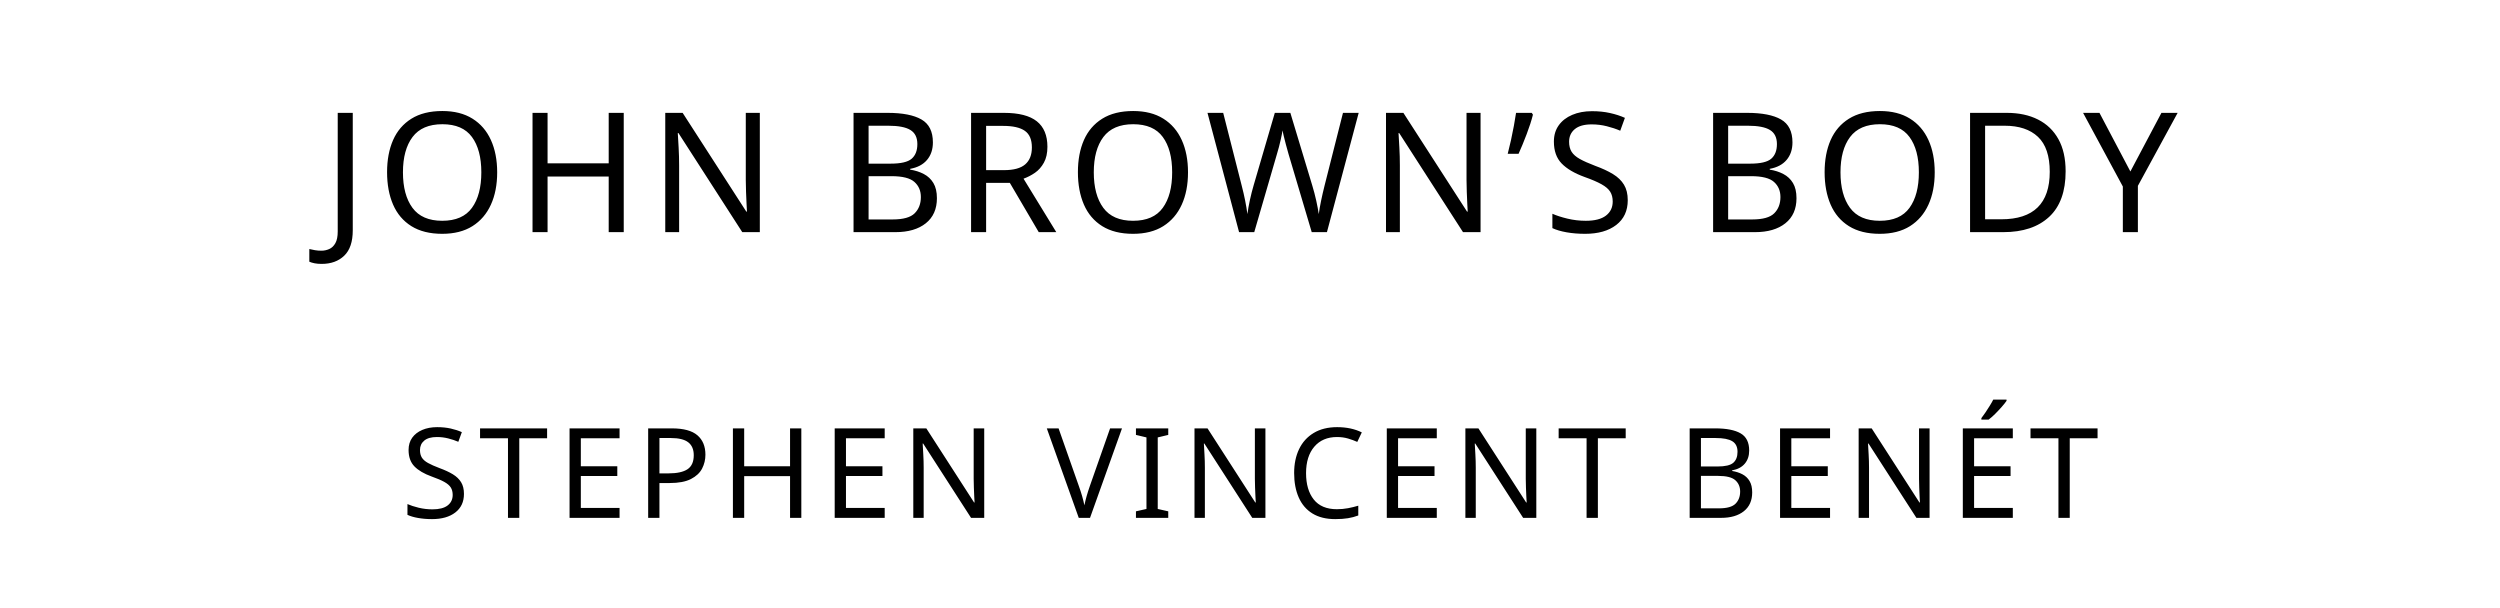
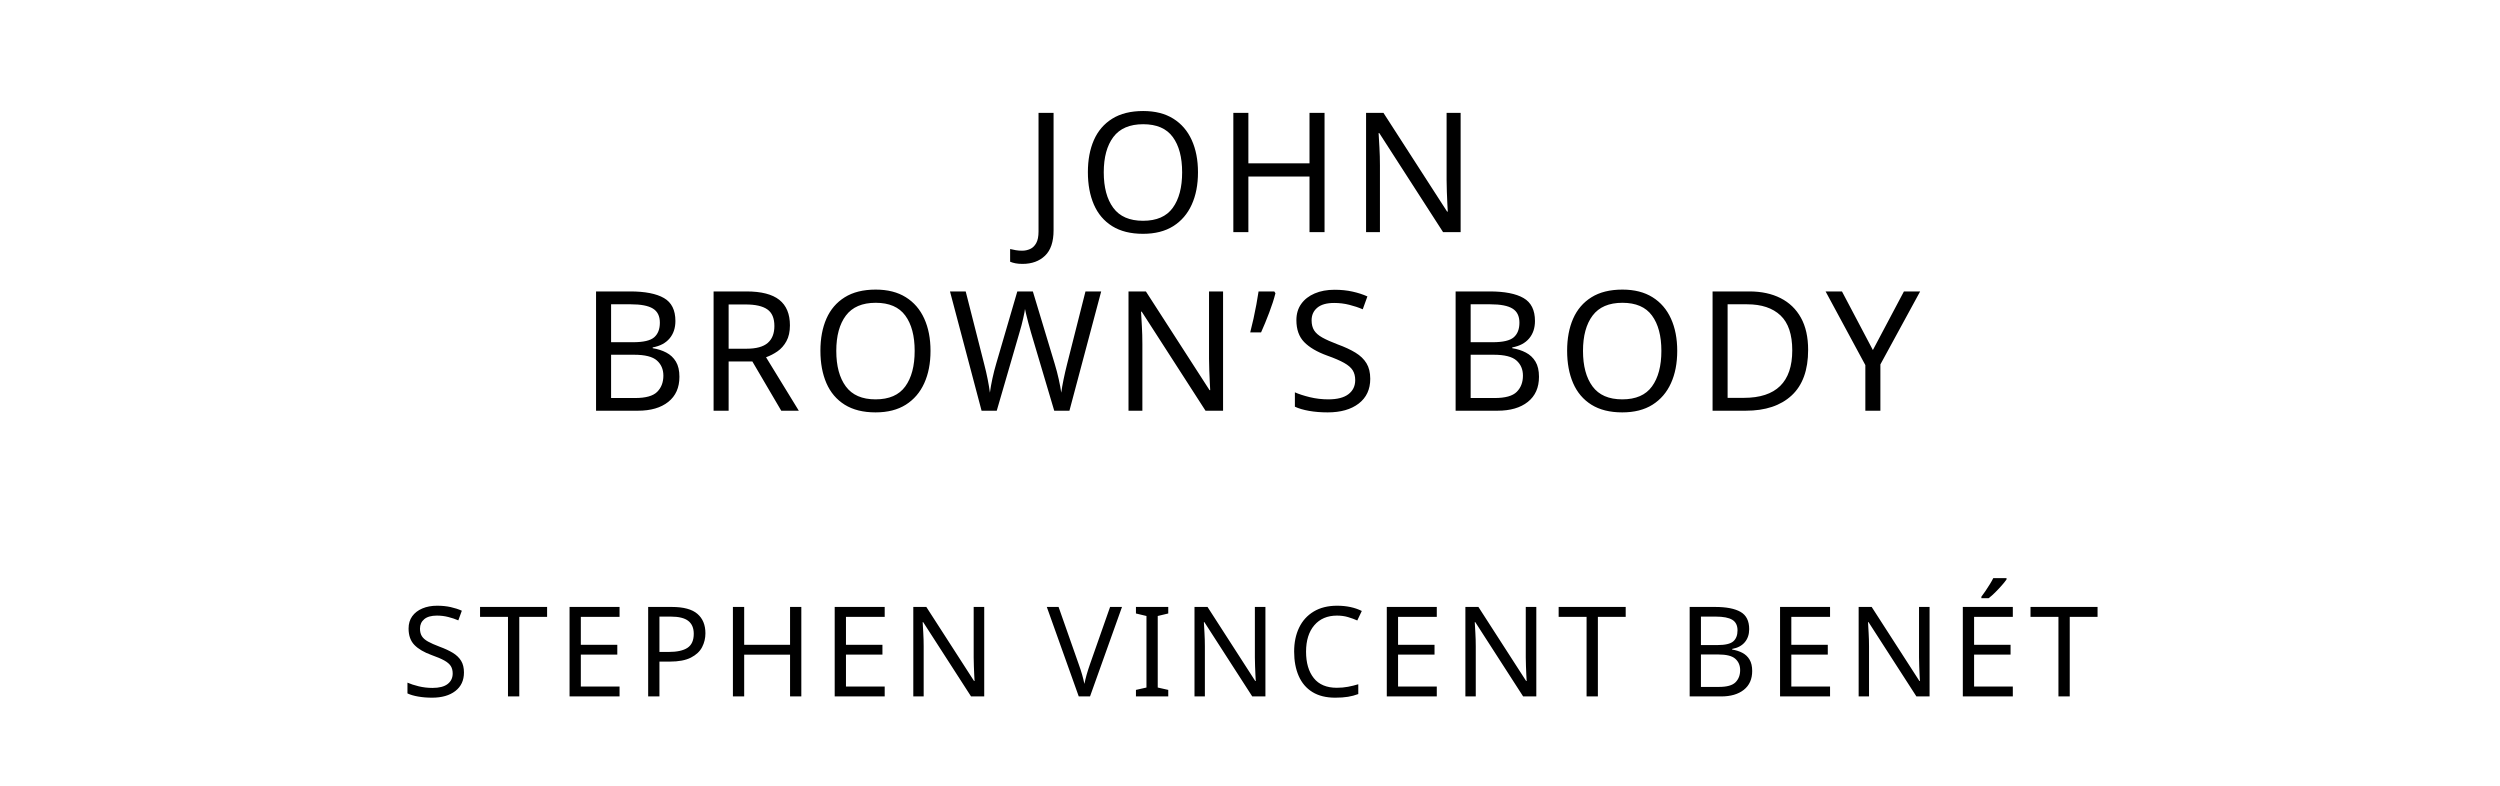
- <svg xmlns="http://www.w3.org/2000/svg" version="1.1" viewBox="0 0 1400 340">
+ <svg xmlns="http://www.w3.org/2000/svg" version="1.1" viewBox="0 0 1400 440">
  <style type="text/css">
		text{
			font-family: "League Spartan";
			letter-spacing: 5px;
			text-anchor: middle;
		}

		.title{
			font-size: 93.567px;
		}

		.author{
			font-size: 70.175px;
		}
	</style>
-   <text class="title" x="700" y="130">JOHN BROWN’S BODY</text>
-   <text class="author" x="700" y="290">STEPHEN VINCENT BENÉT</text>
+   <text class="title" x="700" y="130">JOHN</text>
+   <text class="title" x="700" y="230">BROWN’S BODY</text>
+   <text class="author" x="700" y="390">STEPHEN VINCENT BENÉT</text>
</svg>
